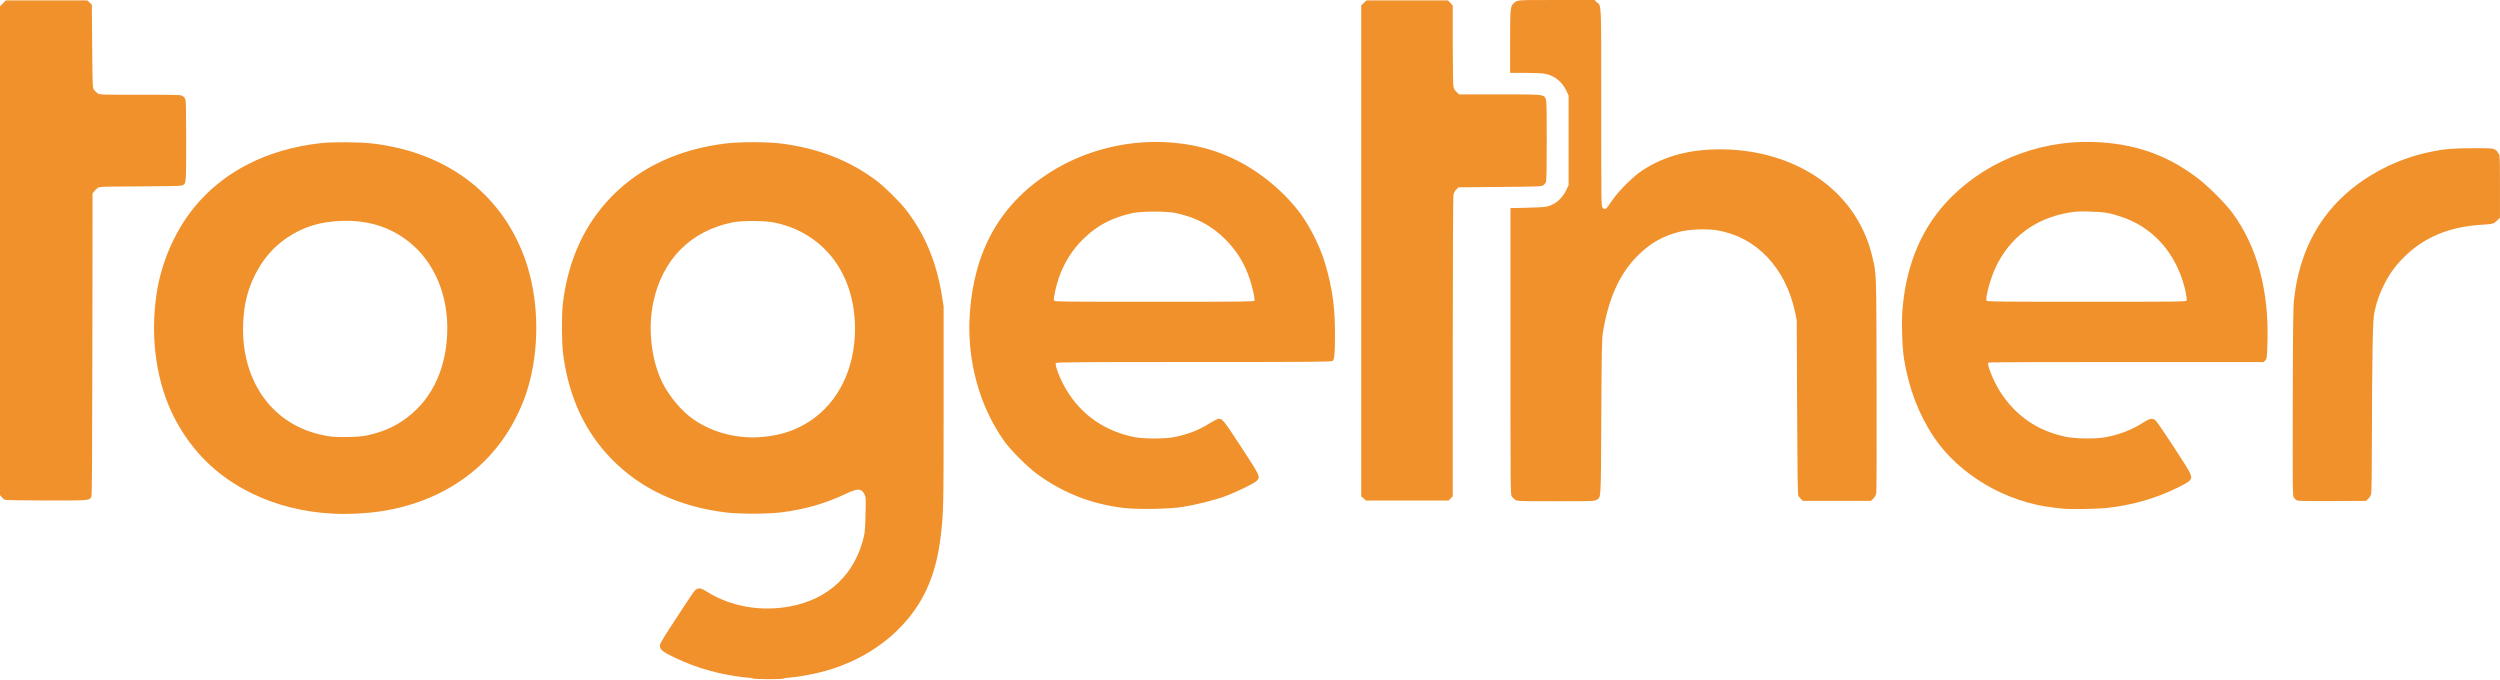
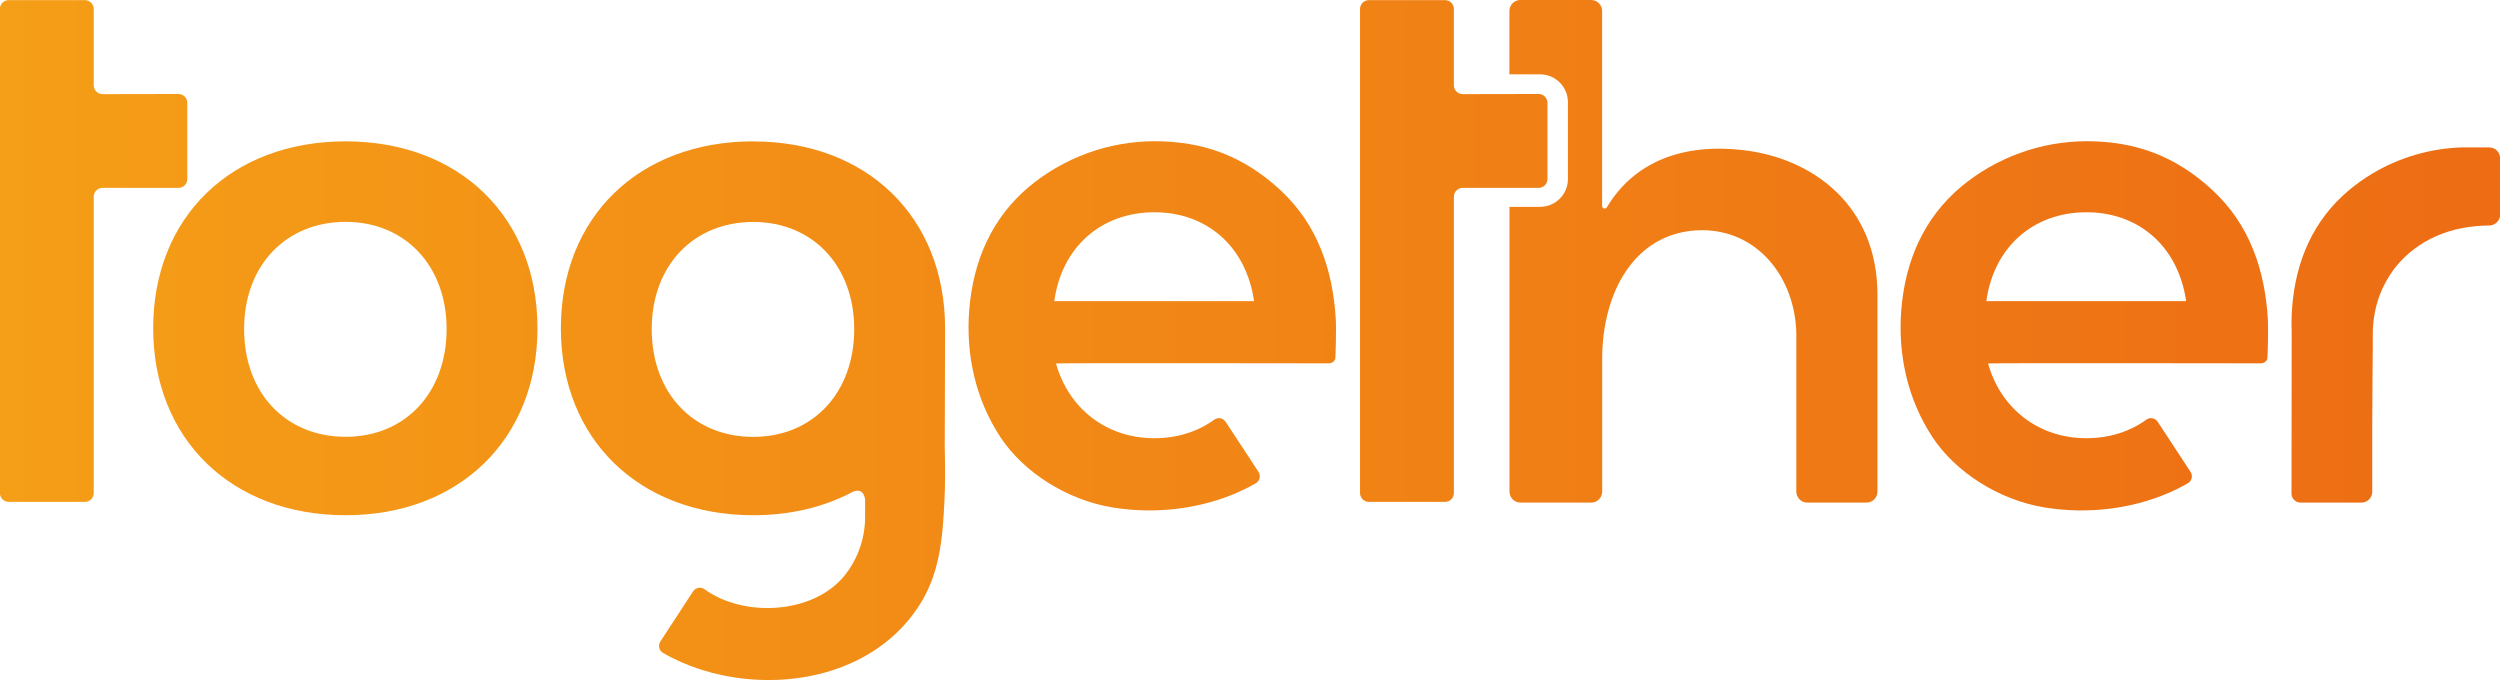
- <svg xmlns="http://www.w3.org/2000/svg" width="3484" height="946.47" version="1.1" viewBox="0 0 3484 946.47">
-   <g transform="translate(-89.466 -105.16)">
-     <path d="m1139 1050.7c-0.825-0.533-3.3-0.978-5.5-0.989-2.2-0.011-9.864-0.883-17.032-1.937-35.237-5.184-67.254-15.552-97.271-31.497-7.5-3.984-10.197-7.136-10.197-11.917 0-1.417 4.732-9.721 11.282-19.8 37.2-57.243 37.107-57.108 40.542-58.551 4.089-1.718 5.823-1.216 14.677 4.257 33.05 20.429 74.767 27.609 115.5 19.878 53.831-10.217 90.266-45.044 102.57-98.042 1.116-4.807 1.762-14.053 2.128-30.472 0.504-22.578 0.437-23.745-1.589-27.717-4.202-8.236-9.178-8.417-25.109-0.911-30.172 14.215-57.748 22.102-92.086 26.336-18.326 2.26-57.531 2.256-75.914-0.01-65.71-8.093-119.67-33.47-160-75.253-36.788-38.108-58.542-85.236-66.646-144.38-2.149-15.686-2.428-55.462-0.5-71.5 7.344-61.108 30.658-111.64 69.525-150.7 39.851-40.046 93.017-64.472 157.66-72.431 18.484-2.276 57.648-2.283 75.929-0.014 52.105 6.469 96.078 23.455 133.5 51.568 12.022 9.033 32.611 29.307 41.712 41.076 26.462 34.217 42.429 72.63 50.088 120.5l2.24 14v138c0 141.47-0.189 149.93-4.072 182.38-6.641 55.492-24.443 94.798-58.431 129.01-26.877 27.057-62.249 47.336-102.19 58.588-14.875 4.19-37.014 8.341-49.045 9.195-4.857 0.345-9.067 1.008-9.355 1.475-0.732 1.185-40.558 1.042-42.406-0.152zm21-337.47c22.286-3.036 40.818-9.78 58.027-21.117 39.968-26.331 62.973-73.426 62.973-128.91 0-76.108-42.81-132.91-111.31-147.69-13.802-2.978-45.447-3.231-59.152-0.474-58.409 11.751-97.906 51.449-110.6 111.16-7.681 36.138-3.014 79.416 11.941 110.75 9.632 20.18 28.124 42.087 45.127 53.461 29.578 19.785 66.008 27.857 102.99 22.818zm-605.5 107.8c-41.368-2.02-79.501-11.484-114-28.292-47.116-22.955-82.624-57.198-106.84-103.04-25.9-49.018-35.267-111.65-26.101-174.5 6.275-43.028 25.042-86.763 51.278-119.5 41.106-51.29 102.82-82.842 178.17-91.092 16.594-1.817 54.404-1.55 71.5 0.506 101.48 12.2 175.97 66.89 210.14 154.28 19.002 48.597 23.422 110.35 11.828 165.26-4.67 22.117-10.481 38.988-20.508 59.543-35.345 72.45-103.29 120.32-189.44 133.46-20.502 3.127-45.171 4.386-66.02 3.368zm47-109.23c19.116-4.187 33.382-9.974 47.742-19.365 38.923-25.457 61.045-67.928 63.407-121.74 2.284-52.037-16.98-99.191-52.148-127.64-26.525-21.46-57.799-31.35-95-30.04-30.095 1.059-52.856 8.061-75.754 23.305-19.116 12.726-34.189 30.222-45.145 52.402-10.382 21.018-15.295 41.371-16.288 67.478-2.941 77.312 37.898 137.28 104.82 153.91 15.383 3.824 22.542 4.52 41.865 4.068 12.401-0.29 20.122-0.983 26.5-2.38zm1055 101.33c-45.442-5.16-86.276-21.158-122.51-47.996-13.512-10.009-36.543-33.155-45.21-45.434-34.7-49.165-51.999-112.85-47.882-176.27 5.682-87.53 41.359-151.91 108.59-195.97 63.984-41.925 145.94-55.24 219.5-35.665 40.307 10.726 78.581 33.35 110.55 65.345 18.563 18.58 31.145 36.408 43.091 61.057 7.974 16.453 12.535 29.064 17.36 48 7.305 28.669 10.037 52.5 9.914 86.5-0.096 26.742-0.747 33.409-3.464 35.463-1.699 1.285-26.317 1.477-193.08 1.505-163.85 0.027-191.3 0.234-192.31 1.452-2.083 2.51 5.516 22.11 14.348 37.01 20.759 35.02 53.665 57.928 95.122 66.218 12.516 2.503 42.32 2.512 54.964 0.016 19.465-3.842 34.073-9.498 49.707-19.246 5.661-3.53 11.284-6.418 12.496-6.418 5.4-8e-4 7.242 2.304 31.491 39.396 26.61 40.703 27.007 41.563 21.783 47.132-3.338 3.558-29.538 16.258-44.977 21.802-15.839 5.687-41.442 12.03-59.5 14.741-18.722 2.81-60.908 3.528-79.994 1.36zm181.15-288.98c0.868-2.261-2.348-17.387-6.188-29.11-7.372-22.507-18.087-40.068-34.412-56.401-19.161-19.171-40.428-30.431-69.183-36.631-12.106-2.61-47.754-2.575-59.875 0.06-28.28 6.146-49.078 16.94-68.078 35.331-16.08 15.564-28.159 34.83-35.309 56.315-3.932 11.814-7.266 27.845-6.31 30.337 0.585 1.524 11.354 1.651 139.7 1.651 124.73 0 139.12-0.16 139.66-1.551zm1126.8 289.9c-1.65-0.192-7.275-0.829-12.5-1.414-67.08-7.518-132.21-45.794-167.5-98.436-20.954-31.256-35.045-68.232-41.539-109-2.691-16.895-3.697-51.731-2.035-70.495 5.661-63.91 28.205-115.26 68.046-155.01 54.217-54.081 133.03-82.357 211.73-75.959 50.55 4.11 90.633 19.117 130.3 48.785 15.016 11.23 39.534 35.618 49.64 49.376 34.585 47.088 51.136 108.55 48.799 181.23-0.68 21.144-0.788 22.012-3.027 24.25l-2.321 2.321h-190.46c-104.76 0-191.18 0.273-192.05 0.607-2.258 0.866-1.987 3.157 1.485 12.575 12.99 35.232 38.492 63.935 70.433 79.274 11.165 5.362 21.79 8.928 34.896 11.712 13.575 2.884 42.577 3.146 56.104 0.506 19.52-3.808 36.736-10.556 51.801-20.301 9.231-5.972 13.328-6.613 17.485-2.736 1.689 1.575 13.452 18.808 26.142 38.296 24.953 38.324 25.561 39.632 21.068 45.344-1.125 1.431-8.25 5.614-16.25 9.541-31.956 15.688-63.673 24.726-100.75 28.709-12.051 1.295-50.848 1.831-59.5 0.823zm172.2-290.01c1.04-2.71-1.632-16.024-5.718-28.493-14.248-43.48-44.473-74.773-85.322-88.337-16.187-5.375-23.544-6.601-43.16-7.195-15.442-0.467-19.758-0.244-30.371 1.569-46.469 7.94-82.202 34.828-101.63 76.476-7.403 15.868-14.782 43.386-12.402 46.253 0.971 1.17 22.78 1.387 139.56 1.387 128.02 0 138.46-0.124 139.05-1.659zm-935.4 277.7c-1.758-1.072-4.008-3.188-5-4.702-1.724-2.631-1.804-11.651-1.804-202.3v-199.54l24.5-0.594c26.024-0.631 28.434-1.04 37.525-6.368 5.965-3.495 12.198-10.734 15.811-18.359l3.164-6.68v-125l-3.185-6.723c-6.216-13.122-17.695-21.828-31.39-23.808-3.534-0.511-15.537-0.938-26.675-0.949l-20.25-0.02 0.01-43.25c0.01-45.507 0.329-49.333 4.481-53.128 5.994-5.481 1.829-5.122 59.484-5.122h53.524l3.35 3c6.61 5.919 6.149-5.056 6.149 146.45 0 136.72 0.019 138.07 2 140.05 3.522 3.522 4.55 2.734 13.066-10 8.636-12.914 29.243-33.491 41.862-41.802 16.085-10.594 33.466-18.234 52.572-23.109 35.435-9.041 80.062-8.662 119.36 1.014 77.656 19.119 132.44 71.488 148.97 142.4 5.815 24.947 5.52 16.072 5.919 178 0.25 101.14 0.034 150.14-0.671 152.54-0.571 1.948-2.428 4.873-4.127 6.5l-3.088 2.958h-94.708l-2.672-2.5c-1.47-1.375-3.193-3.4-3.83-4.5-0.852-1.472-1.294-34.082-1.672-123.5l-0.514-121.5-2.314-10.97c-13.068-61.937-54.238-105.15-108.7-114.1-14.508-2.383-38.356-1.492-51.957 1.94-24.977 6.303-42.913 16.844-61.187 35.96-23.744 24.838-38.584 58.667-46.002 104.86-1.436 8.945-1.731 24.548-2.233 118.3-0.638 119.2-0.109 110.24-6.773 114.64-2.641 1.741-5.936 1.85-56.305 1.852-51.272 0-53.633-0.078-56.696-1.946zm1088.9 0.646c-1.242-0.699-3.042-2.377-4-3.73-1.637-2.313-1.724-10.262-1.457-132.96 0.238-109.26 0.534-132.69 1.815-143.96 9.366-82.353 50.538-143.2 122.41-180.9 21.557-11.309 45.168-19.592 69.991-24.551 18.315-3.659 30.225-4.587 58.856-4.582 23.801 0 25.878 0.146 28.894 1.985 1.788 1.09 3.25 2.406 3.25 2.925s0.787 1.731 1.75 2.693c1.613 1.613 1.75 5.166 1.75 45.482v43.732l-4.118 4.037c-4.84 4.744-4.456 4.649-24.382 6.044-42.424 2.971-76.21 17.03-103.22 42.952-12.443 11.943-21.03 23.374-28.658 38.145-6.955 13.471-11.292 25.326-14.195 38.801-1.82 8.45-2.199 14.977-2.941 50.699-0.469 22.55-0.885 77-0.927 121-0.046 49.381-0.453 81.361-1.063 83.557-0.543 1.956-2.37 4.881-4.059 6.5l-3.071 2.943-47.185 0.23c-36.641 0.179-47.69-0.054-49.444-1.04zm-3193.7-0.644c-1.1-0.455-3.125-2.114-4.5-3.687l-2.5-2.86v-681.24l8.265-8.265h113.34l6.391 5.971 0.5 57.942c0.488 56.561 0.549 58.008 2.562 60.702 1.134 1.518 3.308 3.688 4.83 4.822 2.72 2.026 3.764 2.062 59.438 2.062 52.495 0 56.861 0.13 59.266 1.764 1.428 0.97 3.115 2.904 3.75 4.297 0.828 1.817 1.154 18.222 1.154 58.036 0 59.725 0.019 59.496-5.165 62.186-1.731 0.898-17 1.277-59.013 1.465-55.483 0.247-56.736 0.296-59.438 2.314-1.518 1.134-3.688 3.304-4.822 4.823l-2.062 2.761-0.241 210.18c-0.187 163.39-0.513 210.7-1.465 212.51-2.721 5.194-2.426 5.17-62.495 5.101-30.69-0.035-56.7-0.435-57.8-0.89zm1893.3-1.965-3.266-2.918v-684.21l7.367-6.95h113.43l6.702 6.901 0.044 54.3c0.024 29.865 0.432 56.311 0.906 58.769 0.618 3.201 1.878 5.401 4.442 7.75l3.579 3.28h56.047c61.471 0 61.375-0.01 64.416 5.872 1.367 2.643 1.566 10.106 1.566 58.532 0 39.813-0.326 56.219-1.154 58.036-0.635 1.393-2.322 3.327-3.75 4.297-2.384 1.62-7.312 1.805-60.328 2.264l-57.732 0.5-3.131 3.132c-2.004 2.005-3.435 4.704-3.975 7.5-0.464 2.402-0.863 97.89-0.887 212.2l-0.044 207.83-2.923 2.923-2.923 2.923h-115.12z" fill="#f0912b" />
+ <svg xmlns="http://www.w3.org/2000/svg" xmlns:xlink="http://www.w3.org/1999/xlink" id="svg19" width="600pt" height="163.2pt" version="1.1" viewBox="0 0 600 163.2">
+   <defs id="defs23">
+     <linearGradient id="linearGradient4506">
+       <stop id="stop4502" stop-color="#f59e17" offset="0" />
+       <stop id="stop4504" stop-color="#ed6c14" offset="1" />
+     </linearGradient>
+     <linearGradient id="linearGradient4619" x1="1056.2" x2="2011.6" y1="-1279.3" y2="-1279.3" gradientUnits="userSpaceOnUse" xlink:href="#linearGradient4506" />
+   </defs>
+   <g id="g4611" transform="matrix(.628 0 0 .628 -663.29 884.99)" fill="url(#linearGradient4619)" stroke-width=".75">
+     <path id="path25" d="m1188.3-1355.2c-43.658 0-73.56 28.845-73.56 71.445 0 42.338 29.902 71.438 73.56 71.438 43.395 0 73.298-29.1 73.298-71.438 0-42.585-29.918-71.445-73.298-71.445m0 112.91c-22.86 0-38.812-16.665-38.812-41.19 0-24.285 15.952-40.95 38.812-40.95 22.62 0 38.565 16.672 38.565 40.95 0 24.525-15.952 41.19-38.565 41.19" />
+     <path id="path27" d="m1545.6-1336.5c-14.048-12.99-29.378-18.75-48.255-18.75a75.232 75.232 0 0 0-47.842 17.355c-14.392 12.068-21.42 28.568-22.898 47.108-1.365 17.115 2.43 34.252 11.955 48.69 8.565 12.99 25.028 24 43.14 26.858 15.75 2.513 32.572 0.69 47.25-5.685a70.297 70.297 0 0 0 7.125-3.585 3.09 3.09 0 0 0 1.103-4.335l-12.57-19.155a3.053 3.053 0 0 0-4.38-0.825c-6.255 4.537-14.07 7.072-22.898 7.072-18.472 0-32.79-11.505-37.56-28.56-0.06-0.233 104.34-0.053 104.34-0.053a2.558 2.558 0 0 0 1.86-0.825 2.685 2.685 0 0 0 0.525-0.825c0.098-0.75 0.443-11.032 0.18-15.398-1.117-18.398-6.832-35.888-21.082-49.065m-10.732 42.345h-75.75c2.775-20.422 17.708-33.968 38.288-33.968 17.46 0 30.885 9.975 36.12 25.695a45.577 45.577 0 0 1 1.935 8.25z" />
+     <path id="path29" d="m1901.8-1336.5c-14.048-12.99-29.378-18.75-48.255-18.75a75.225 75.225 0 0 0-47.842 17.355c-14.392 12.068-21.42 28.568-22.898 47.108-1.365 17.115 2.43 34.252 11.955 48.69 8.565 12.99 25.028 24 43.14 26.858 15.75 2.513 32.572 0.69 47.25-5.685a70.132 70.132 0 0 0 7.125-3.585 3.09 3.09 0 0 0 1.103-4.335l-12.57-19.155a3.053 3.053 0 0 0-4.38-0.825c-6.255 4.537-14.07 7.072-22.898 7.072-18.472 0-32.79-11.505-37.56-28.56-0.06-0.233 104.34-0.053 104.34-0.053a2.565 2.565 0 0 0 1.86-0.825 2.715 2.715 0 0 0 0.525-0.825c0.098-0.75 0.443-11.032 0.18-15.398-1.117-18.398-6.832-35.888-21.082-49.065m-10.732 42.345h-75.75c2.775-20.422 17.708-33.968 38.288-33.968 17.468 0 30.885 9.975 36.12 25.695a45.592 45.592 0 0 1 1.935 8.25z" />
+     <path id="path31" d="m1722-1351.9c-22.83-2.535-41.25 4.5-51.69 21.848a0.975 0.975 0 0 1-1.837-0.57v-74.392a4.215 4.215 0 0 0-4.215-4.215h-27a4.215 4.215 0 0 0-4.215 4.215v24.21h11.708a10.665 10.665 0 0 1 10.658 10.658v29.325a10.665 10.665 0 0 1-10.658 10.658h-11.685v108.81a4.215 4.215 0 0 0 4.215 4.215h27a4.215 4.215 0 0 0 4.215-4.215v-50.73c0-25.342 12.428-48.9 38.04-49.17 21.57 0 35.58 18.21 36.15 39.195v60.705a4.215 4.215 0 0 0 4.215 4.215h22.575a4.215 4.215 0 0 0 4.215-4.215v-75.172c0-34.238-24.818-52.395-51.668-55.372" />
+     <path id="path33" d="m1344.1-1355.2c-43.658 0-73.56 28.845-73.56 71.445 0 42.338 29.902 71.438 73.56 71.438 14.385 0 27.278-3.217 38.1-9 4.395-1.725 4.612 3.127 4.612 3.127v6.315a35.865 35.865 0 0 1-7.845 22.605c-12.06 14.88-38.588 16.08-53.528 5.25a3.06 3.06 0 0 0-4.38 0.825l-12.532 19.185a3.098 3.098 0 0 0 1.103 4.343 70.207 70.207 0 0 0 7.125 3.585c29.955 13.02 71.205 7.875 90.368-21.18 8.25-12.465 9.3-26.092 10.012-40.582 0.158-3.158 0.21-6.308 0.225-9.465v-1.448q0-4.845-0.12-9.682l0.135-45.285c0-42.6-29.902-71.445-73.298-71.445m0 112.91c-22.86 0-38.812-16.665-38.812-41.19 0-24.285 15.952-40.95 38.812-40.95 22.62 0 38.565 16.672 38.565 40.95 0 24.525-15.952 41.19-38.565 41.19" />
+     <path id="path35" d="m2007.5-1352.9h-10.328a71.362 71.362 0 0 0-34.402 10.035 68.632 68.632 0 0 0-8.947 6.39c-13.598 11.408-20.25 27-21.638 44.512q-0.12 1.5-0.188 3-0.135 3.188 0 6.36l-0.068 61.988a3.473 3.473 0 0 0 3.473 3.473h23.25a4.133 4.133 0 0 0 4.133-4.125v-0.045q0-1.605 0-3.217 0-2.482 0-4.965 0-2.25 0-4.56v-1.778-1.627q0-3.982 0-7.973 0-4.117 0.038-8.25 0.037-4.133 0.045-8.123 0-3.817 0.053-7.635 0-3.39 0.068-6.75v-4.883a43.882 43.882 0 0 1 2.138-13.935l0.075-0.195a41.25 41.25 0 0 1 6.63-12.112 39.15 39.15 0 0 1 6.9-6.66 40.912 40.912 0 0 1 8.445-4.987 46.732 46.732 0 0 1 10.005-3.09 56.512 56.512 0 0 1 10.35-0.99 4.103 4.103 0 0 0 3.428-1.913 3.45 3.45 0 0 0 0.682-2.047v-21.75a4.133 4.133 0 0 0-4.125-4.125" />
+     <path id="path37" d="m1124.4-1373.3a3.382 3.382 0 0 1 3.382 3.382v29.1a3.382 3.382 0 0 1-3.382 3.39h-28.995a3.382 3.382 0 0 0-3.382 3.382v113.25a3.382 3.382 0 0 1-3.382 3.382h-29.1a3.382 3.382 0 0 1-3.39-3.353v-185.02a3.382 3.382 0 0 1 3.382-3.382h29.1a3.382 3.382 0 0 1 3.382 3.382v29.138a3.382 3.382 0 0 0 3.382 3.405z" />
+     <path id="path39" d="m1644.2-1373.3a3.382 3.382 0 0 1 3.382 3.382v29.1a3.382 3.382 0 0 1-3.382 3.39h-28.995a3.382 3.382 0 0 0-3.382 3.382v113.25a3.382 3.382 0 0 1-3.382 3.382h-29.1a3.382 3.382 0 0 1-3.39-3.353v-185.02a3.382 3.382 0 0 1 3.382-3.382h29.1a3.382 3.382 0 0 1 3.382 3.382v29.138a3.382 3.382 0 0 0 3.382 3.405z" />
  </g>
</svg>
